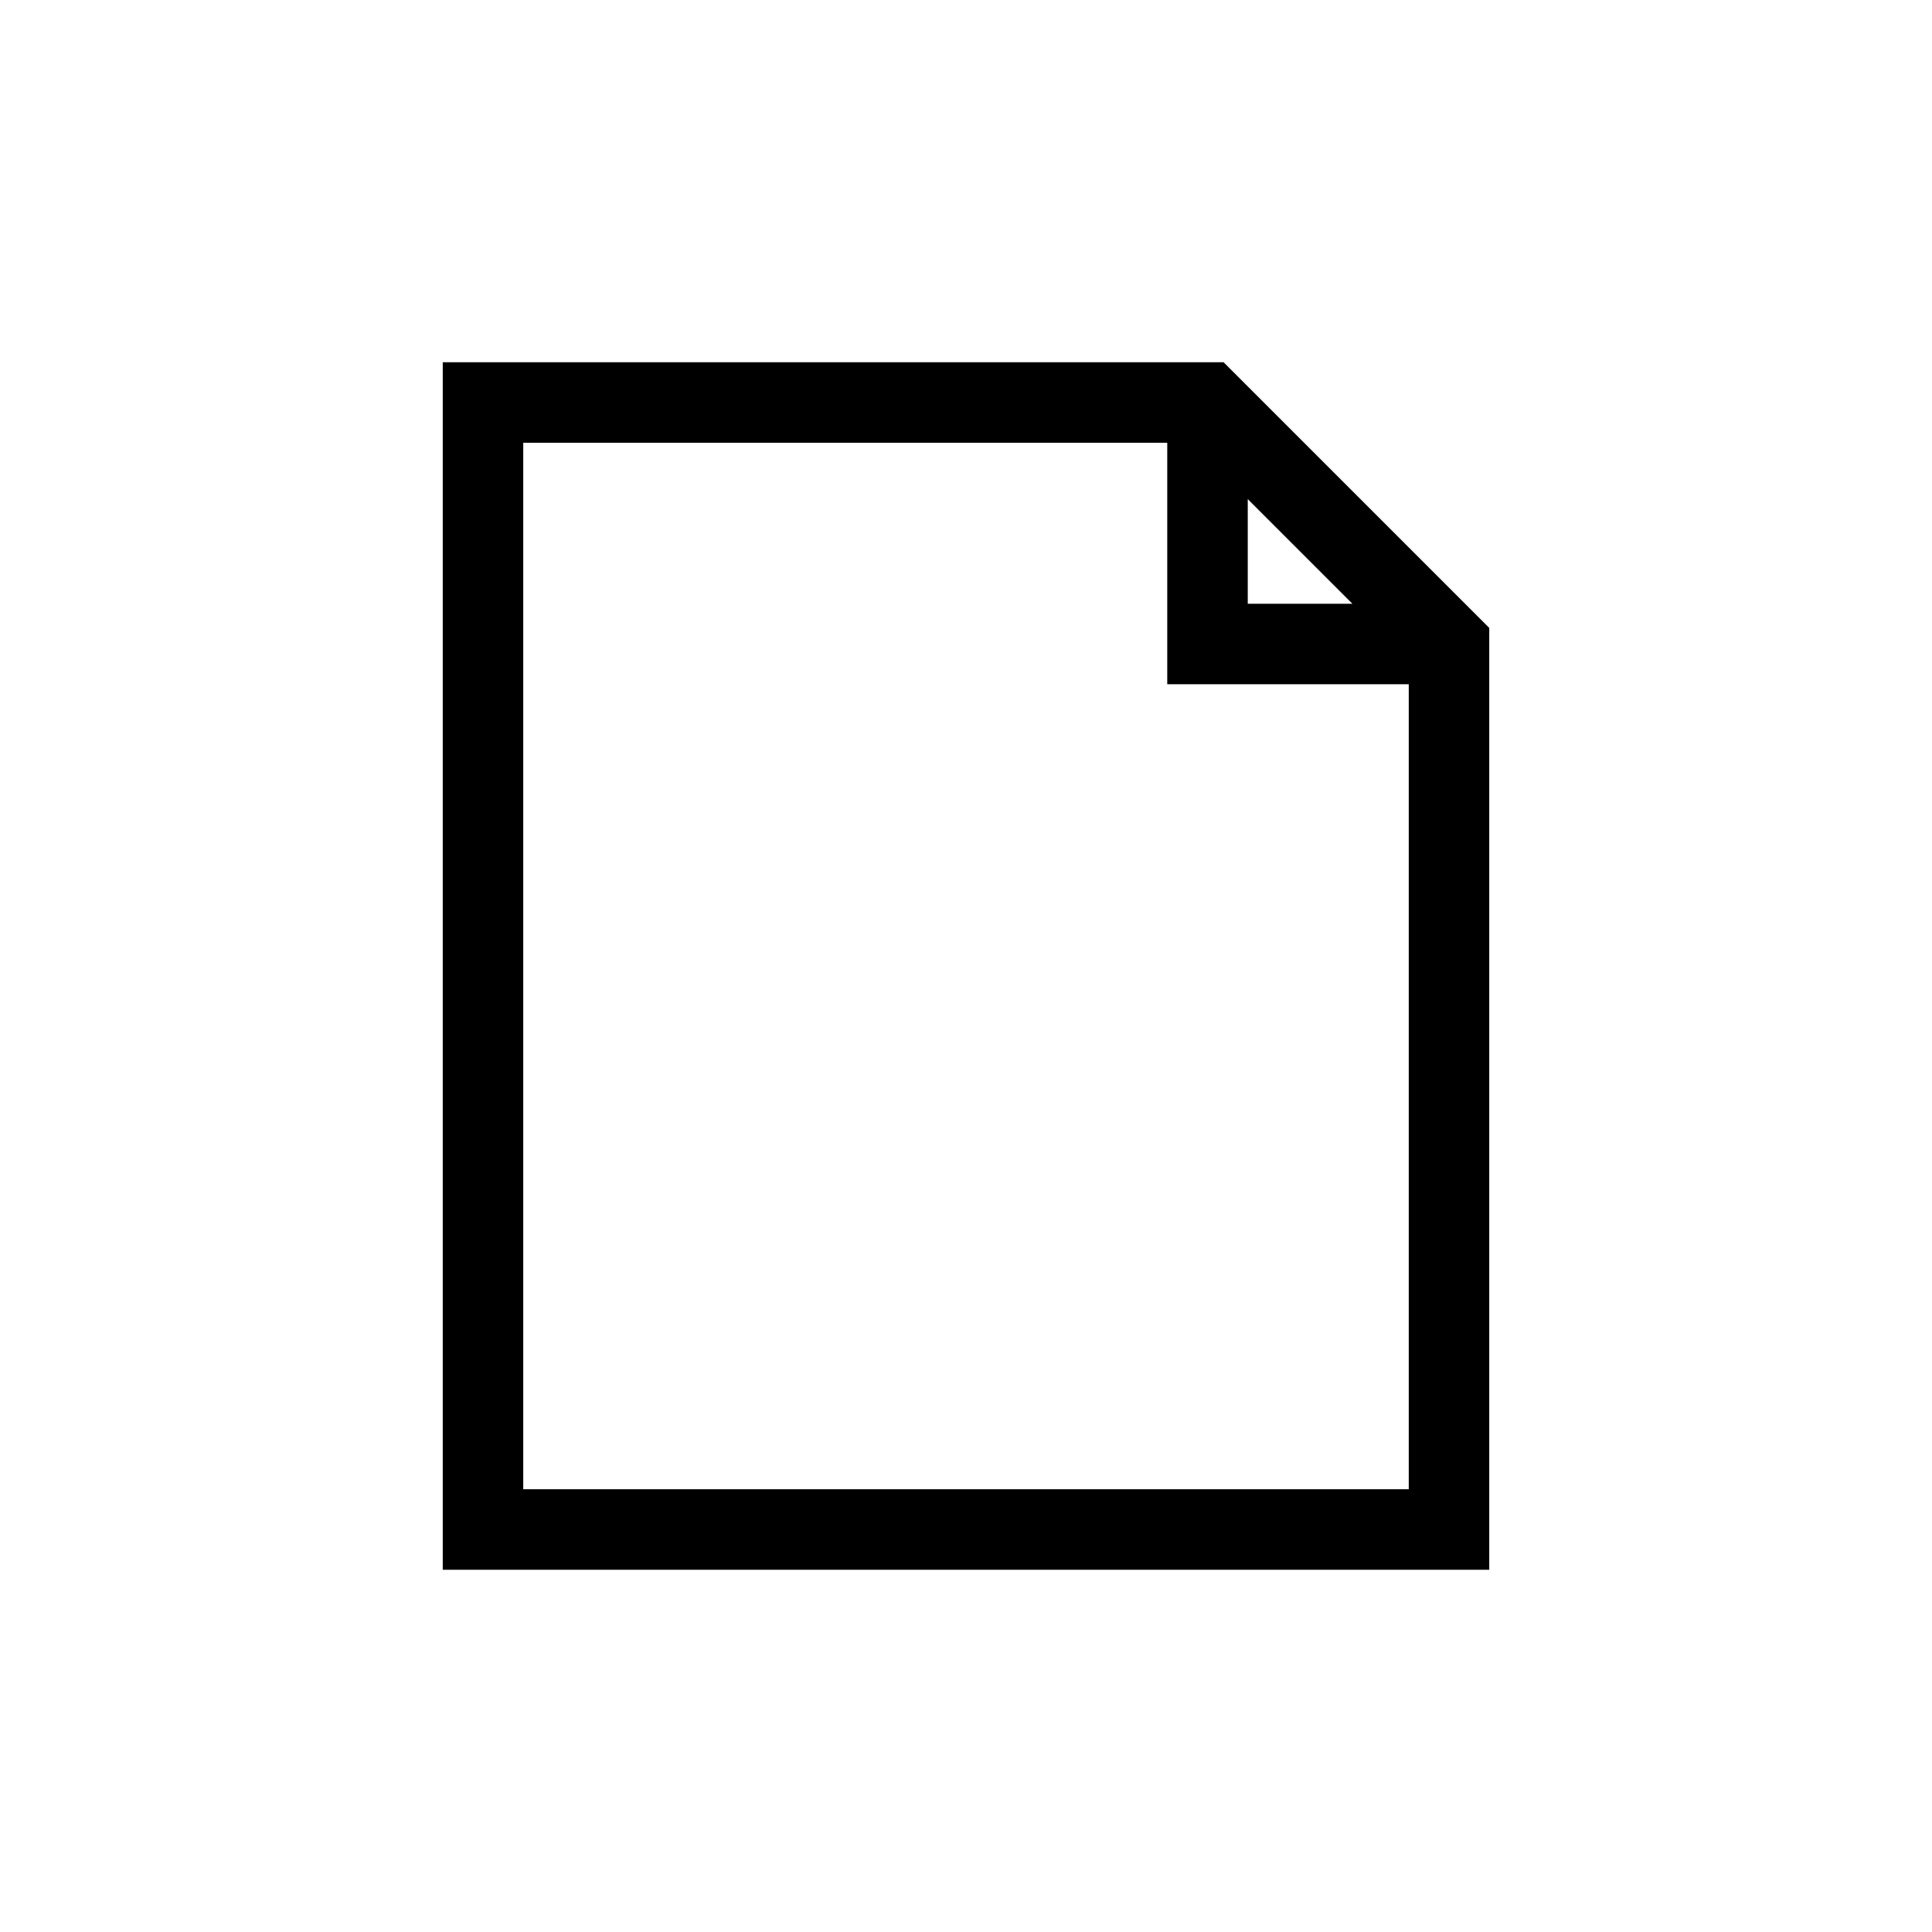
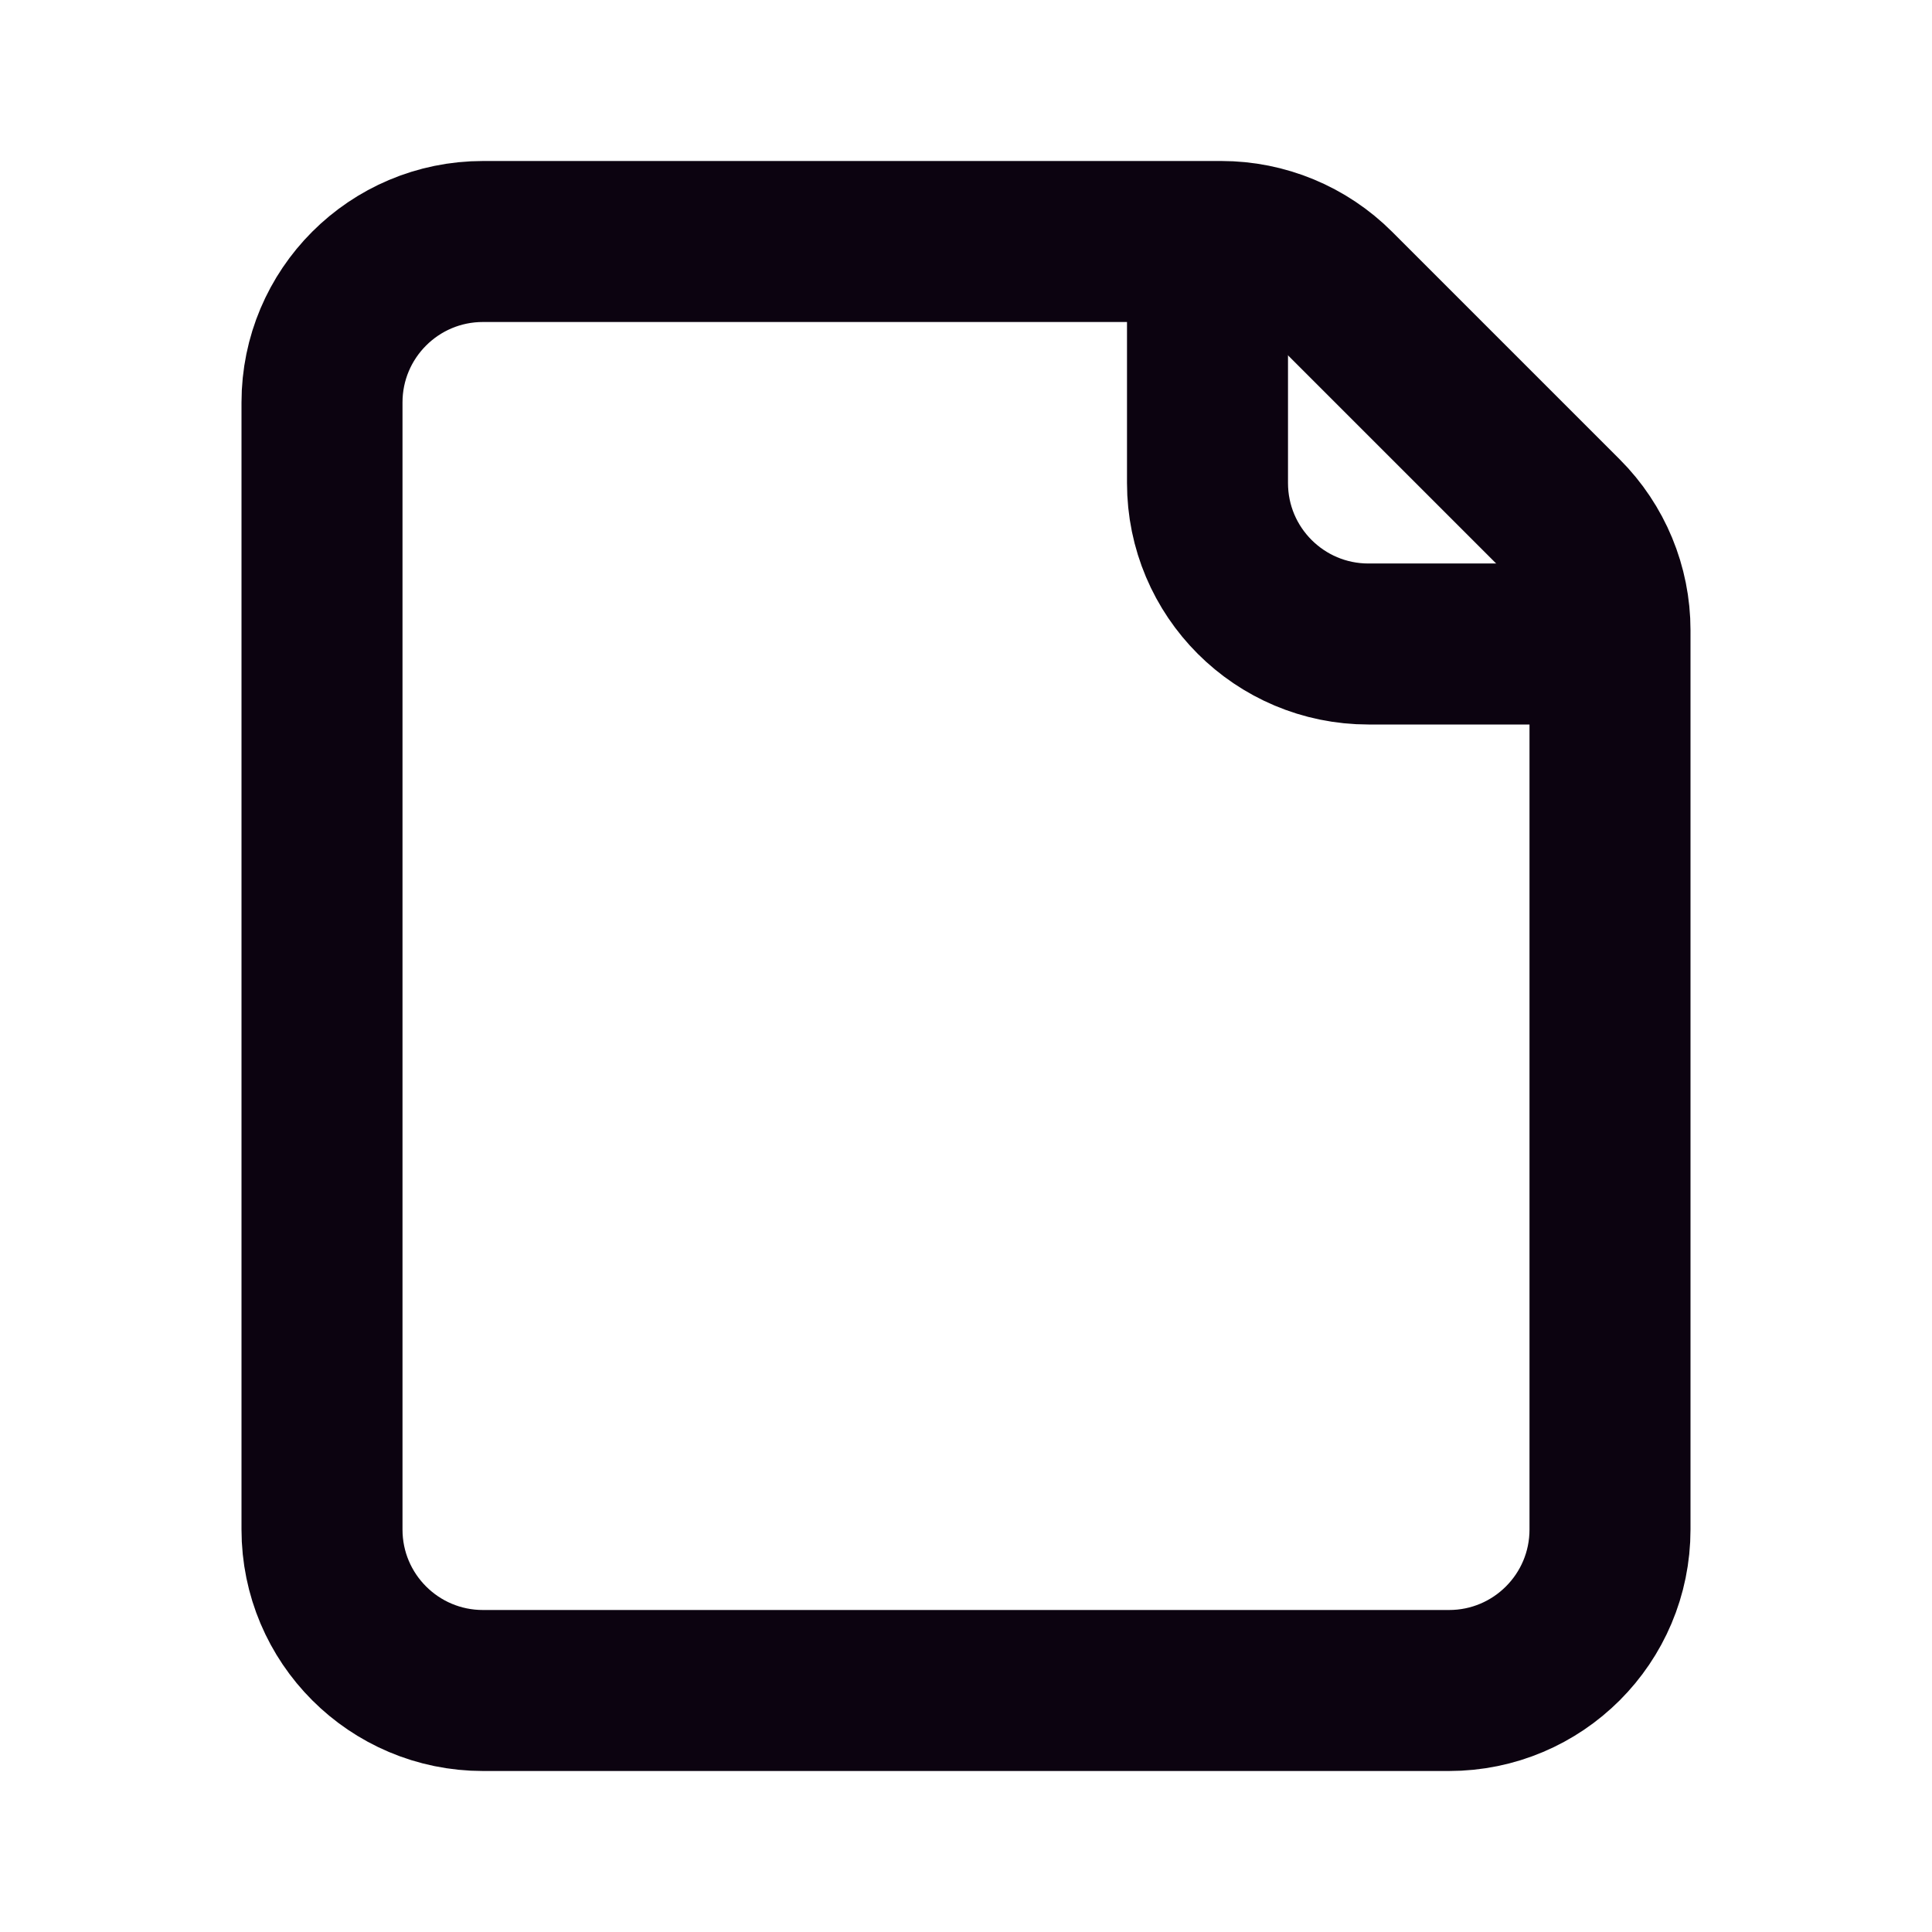
- <svg xmlns="http://www.w3.org/2000/svg" width="24px" height="24px" viewBox="0 0 24 24" version="1.1">
-   <defs />
-   <g id="Page-1" stroke="none" stroke-width="1" fill="none" fill-rule="evenodd">
-     <g id="File-generic">
-       <rect id="24x24" x="0" y="0" width="24" height="24" />
-       <path d="M15.2,4.5 L5.5,4.5 L5.5,19.5 L18.5,19.5 L18.5,7.8 L15.2,4.5 Z M15.5,6.2 L16.8,7.5 L15.5,7.5 L15.5,6.2 Z M17.5,18.5 L6.5,18.5 L6.5,5.5 L14.5,5.5 L14.5,8.5 L17.5,8.5 L17.5,18.5 Z" id="Shape" fill="#000000" fill-rule="nonzero" />
-     </g>
-   </g>
+ <svg xmlns="http://www.w3.org/2000/svg" width="24" height="24" viewBox="0 0 24 24" fill="none">
+   <path d="M4 5C4 3.895 4.895 3 6 3H15.172C15.702 3 16.211 3.211 16.586 3.586L19.414 6.414C19.789 6.789 20 7.298 20 7.828V19C20 20.105 19.105 21 18 21H6C4.895 21 4 20.105 4 19V5Z" stroke="#0C0310" stroke-width="2" stroke-linecap="round" />
+   <path d="M15 4V6C15 7.105 15.895 8 17 8H19" stroke="#0C0310" stroke-width="2" stroke-linecap="round" />
</svg>
